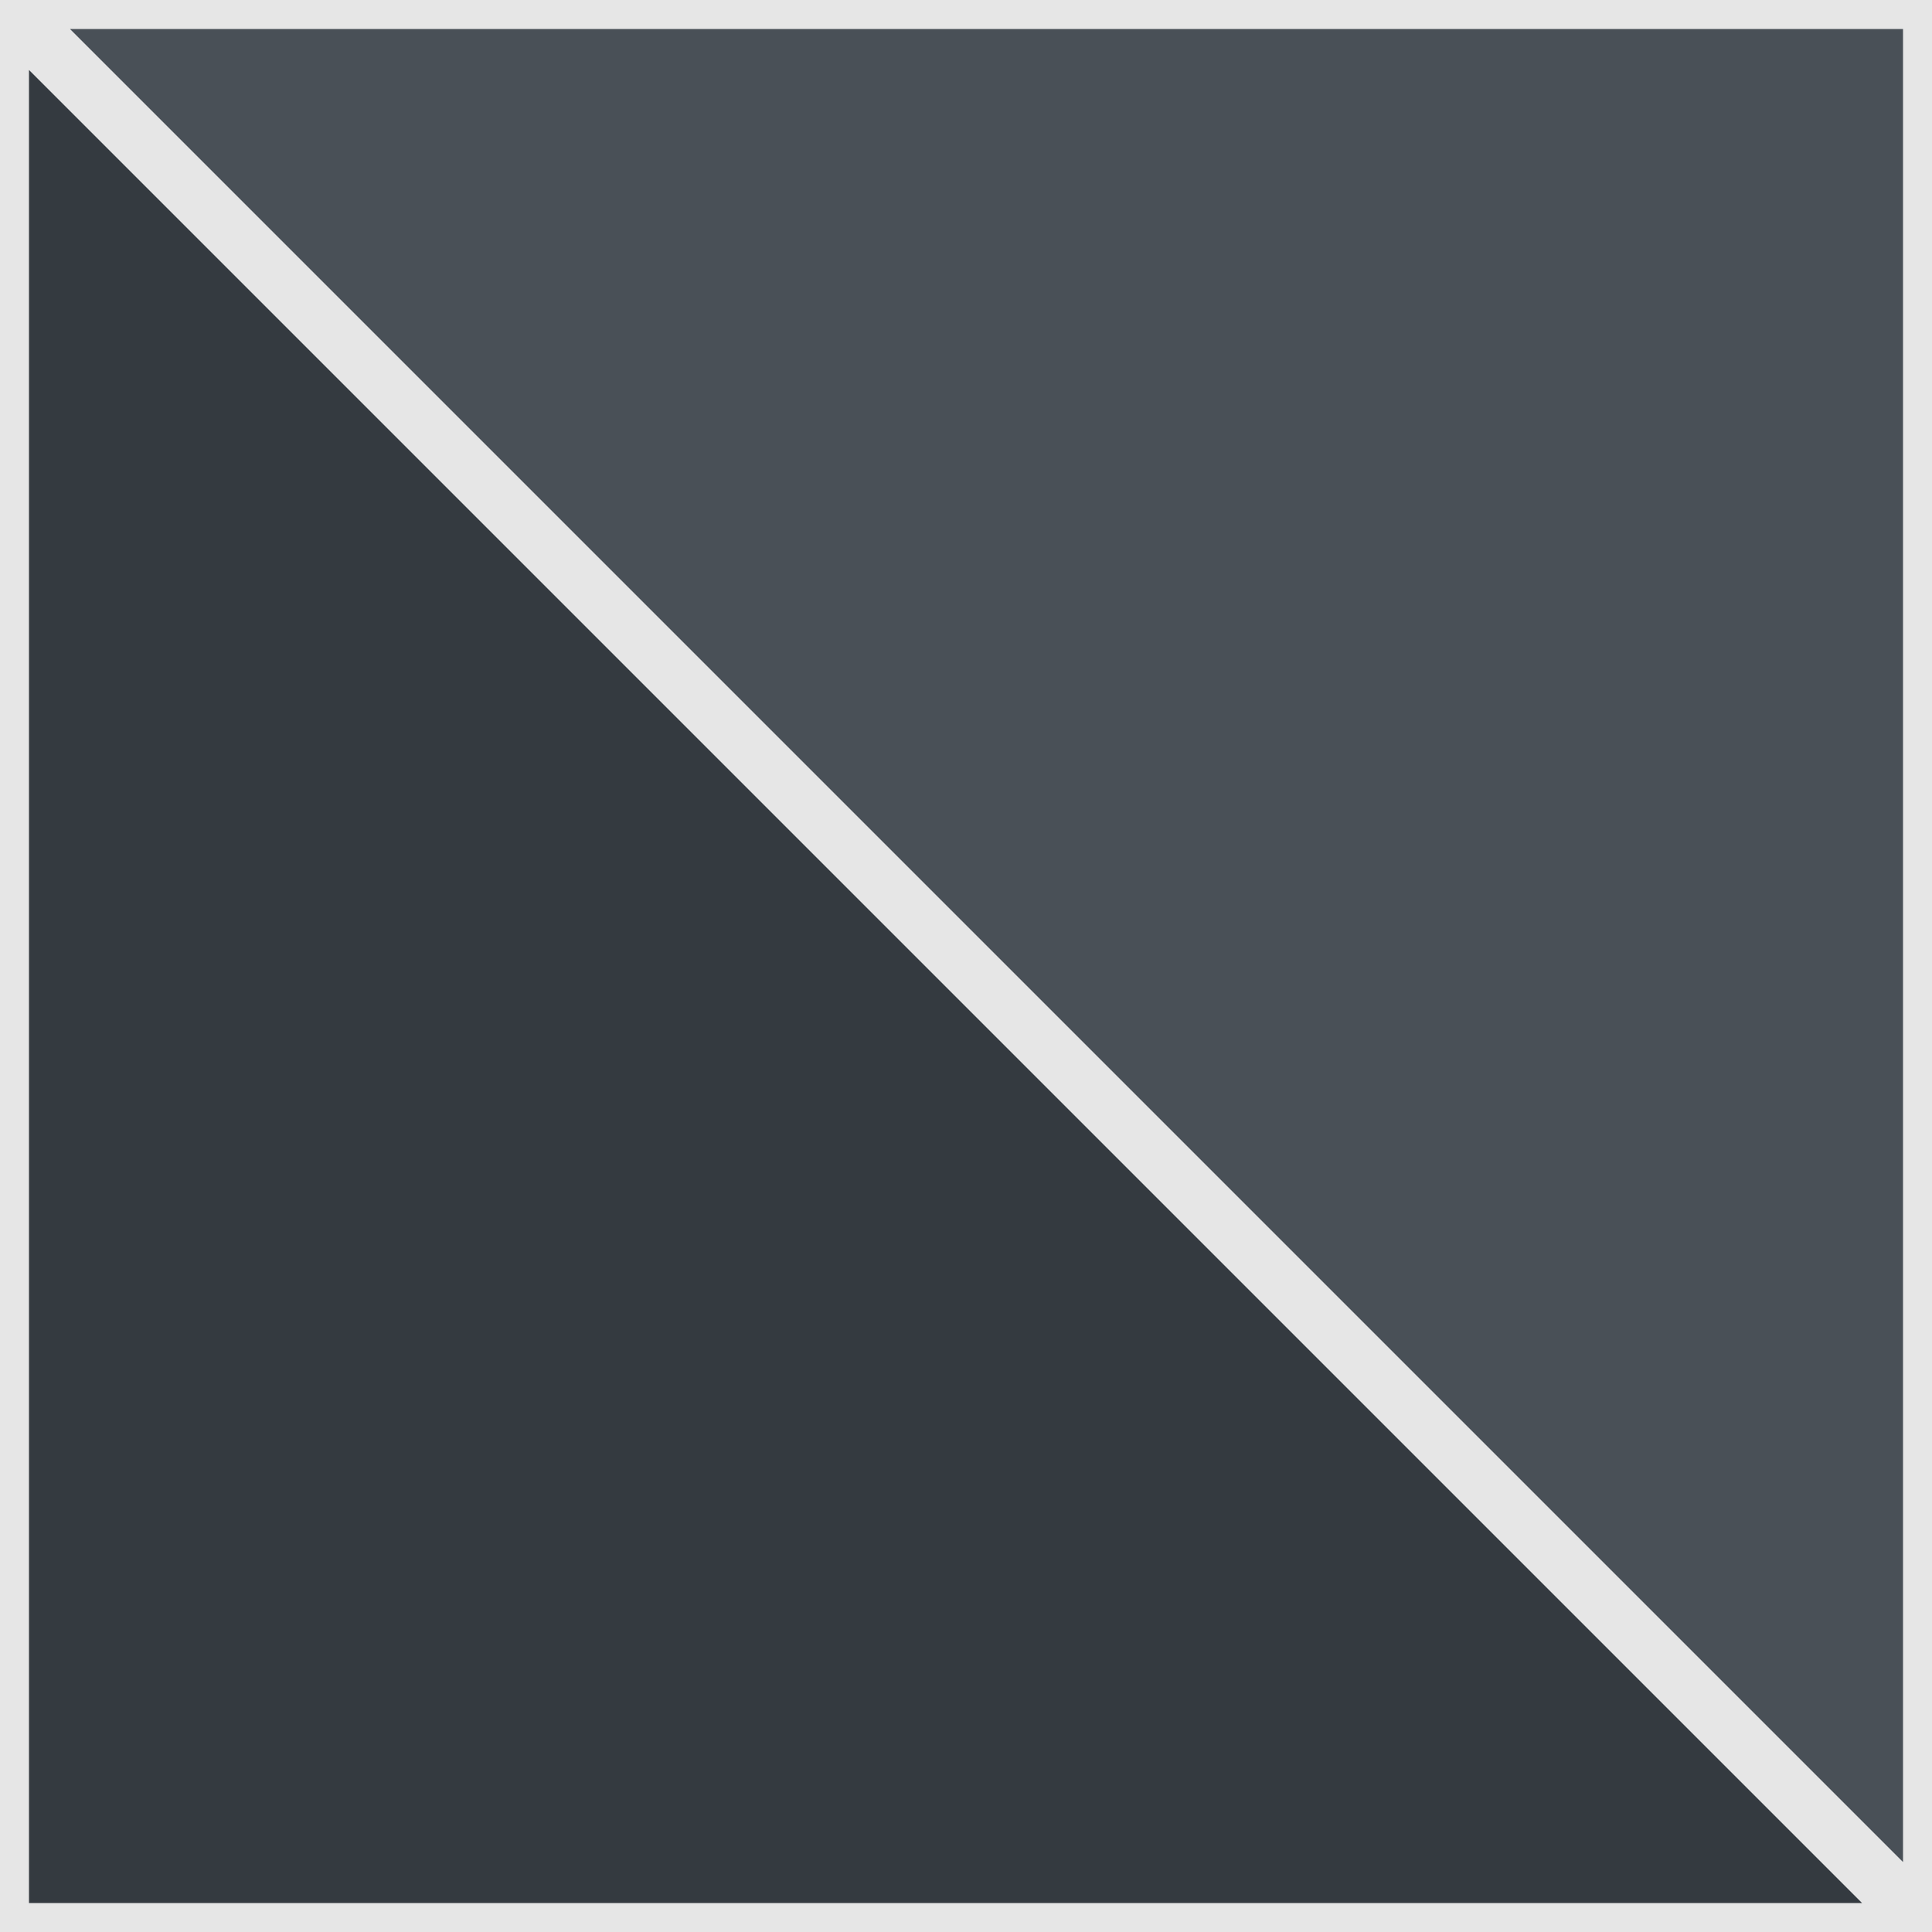
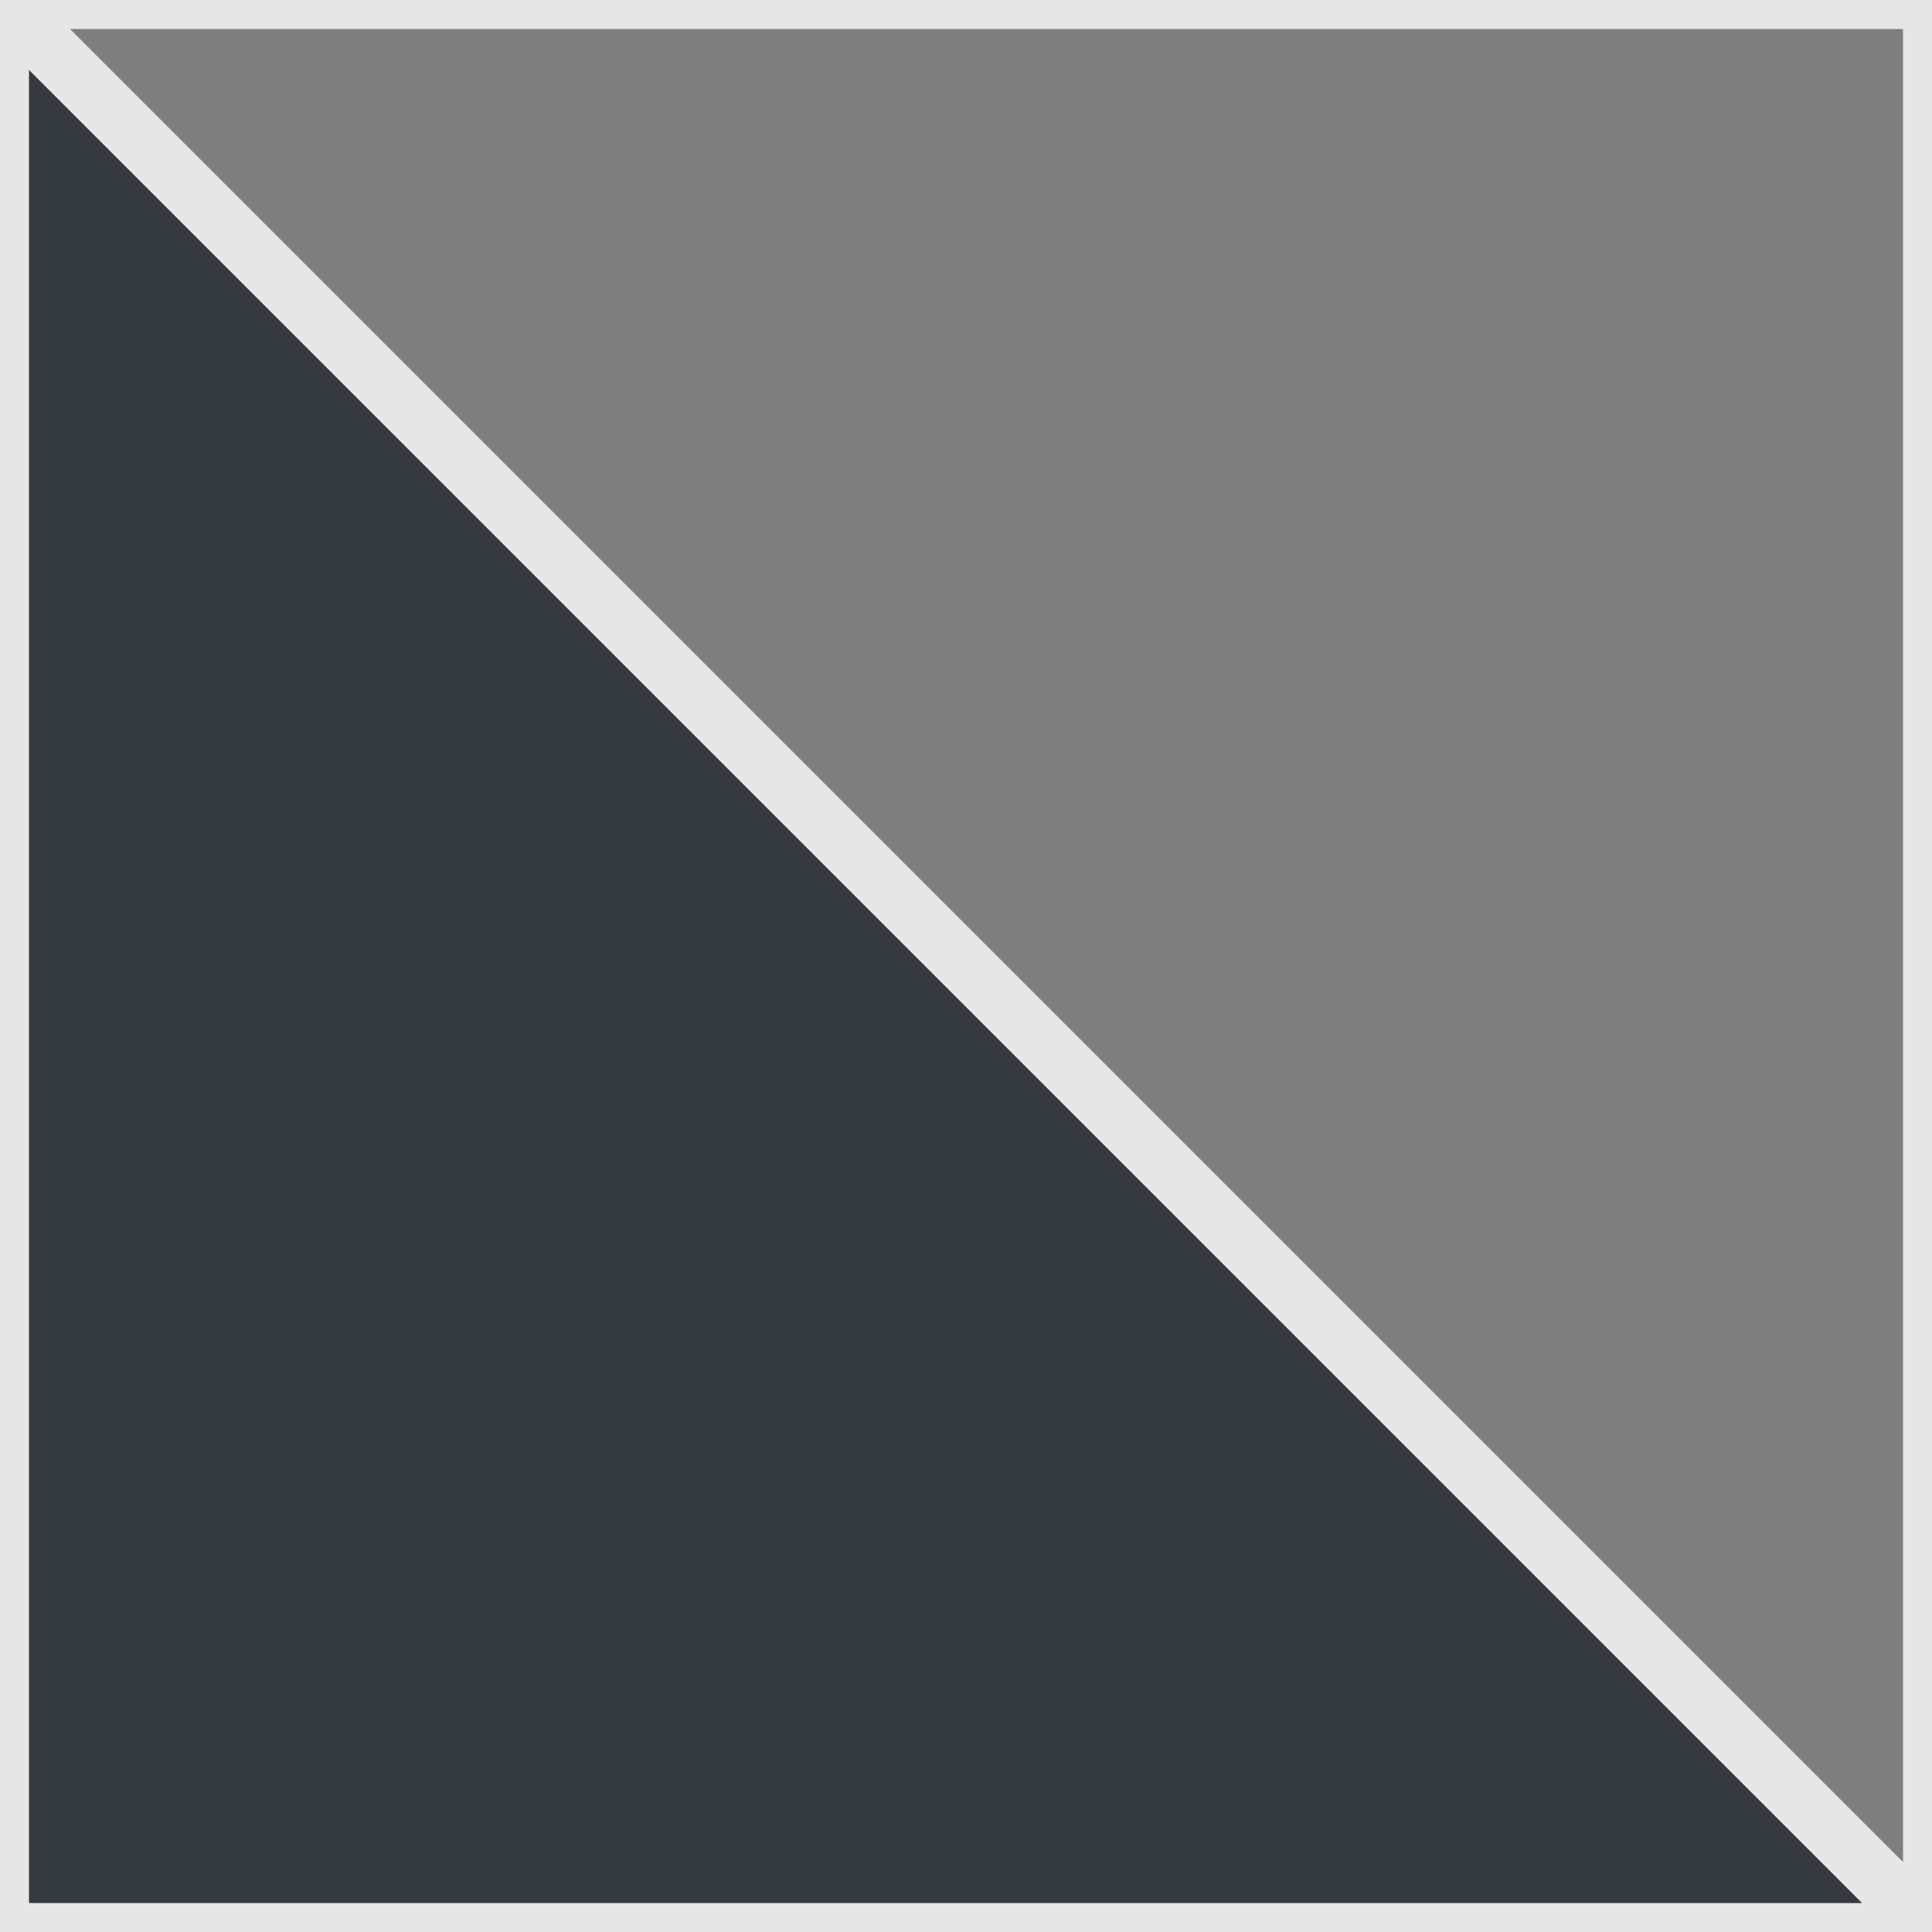
<svg xmlns="http://www.w3.org/2000/svg" width="100" height="100" viewBox="0 0 100 100" fill="none" version="1.1" id="svg134">
  <defs id="defs138" />
-   <path d="M0.5 99.5V1.207L98.793 99.5H0.5Z" fill="#343A40" stroke="black" id="path130" style="stroke-width:2;stroke-dasharray:none;stroke:#e6e6e6" />
-   <path d="M99.5 0.5L99.5 98.793L1.207 0.5L99.5 0.5Z" fill="#495057" stroke="black" id="path132" style="stroke-width:2;stroke-dasharray:none;stroke:#e6e6e6" />
+   <path d="M0.5 99.5V1.207L98.793 99.5H0.5Z" fill="#343A40" stroke="black" id="path130" style="stroke:#e6e6e6;stroke-opacity:1;stroke-width:2;stroke-dasharray:none" />
+   <path d="M99.5 0.5L99.5 98.793L1.207 0.5L99.5 0.5Z" fill="#7F7F7F" stroke="black" id="path132" style="stroke-width:2;stroke-dasharray:none;stroke:#e6e6e6;stroke-opacity:1" />
</svg>
